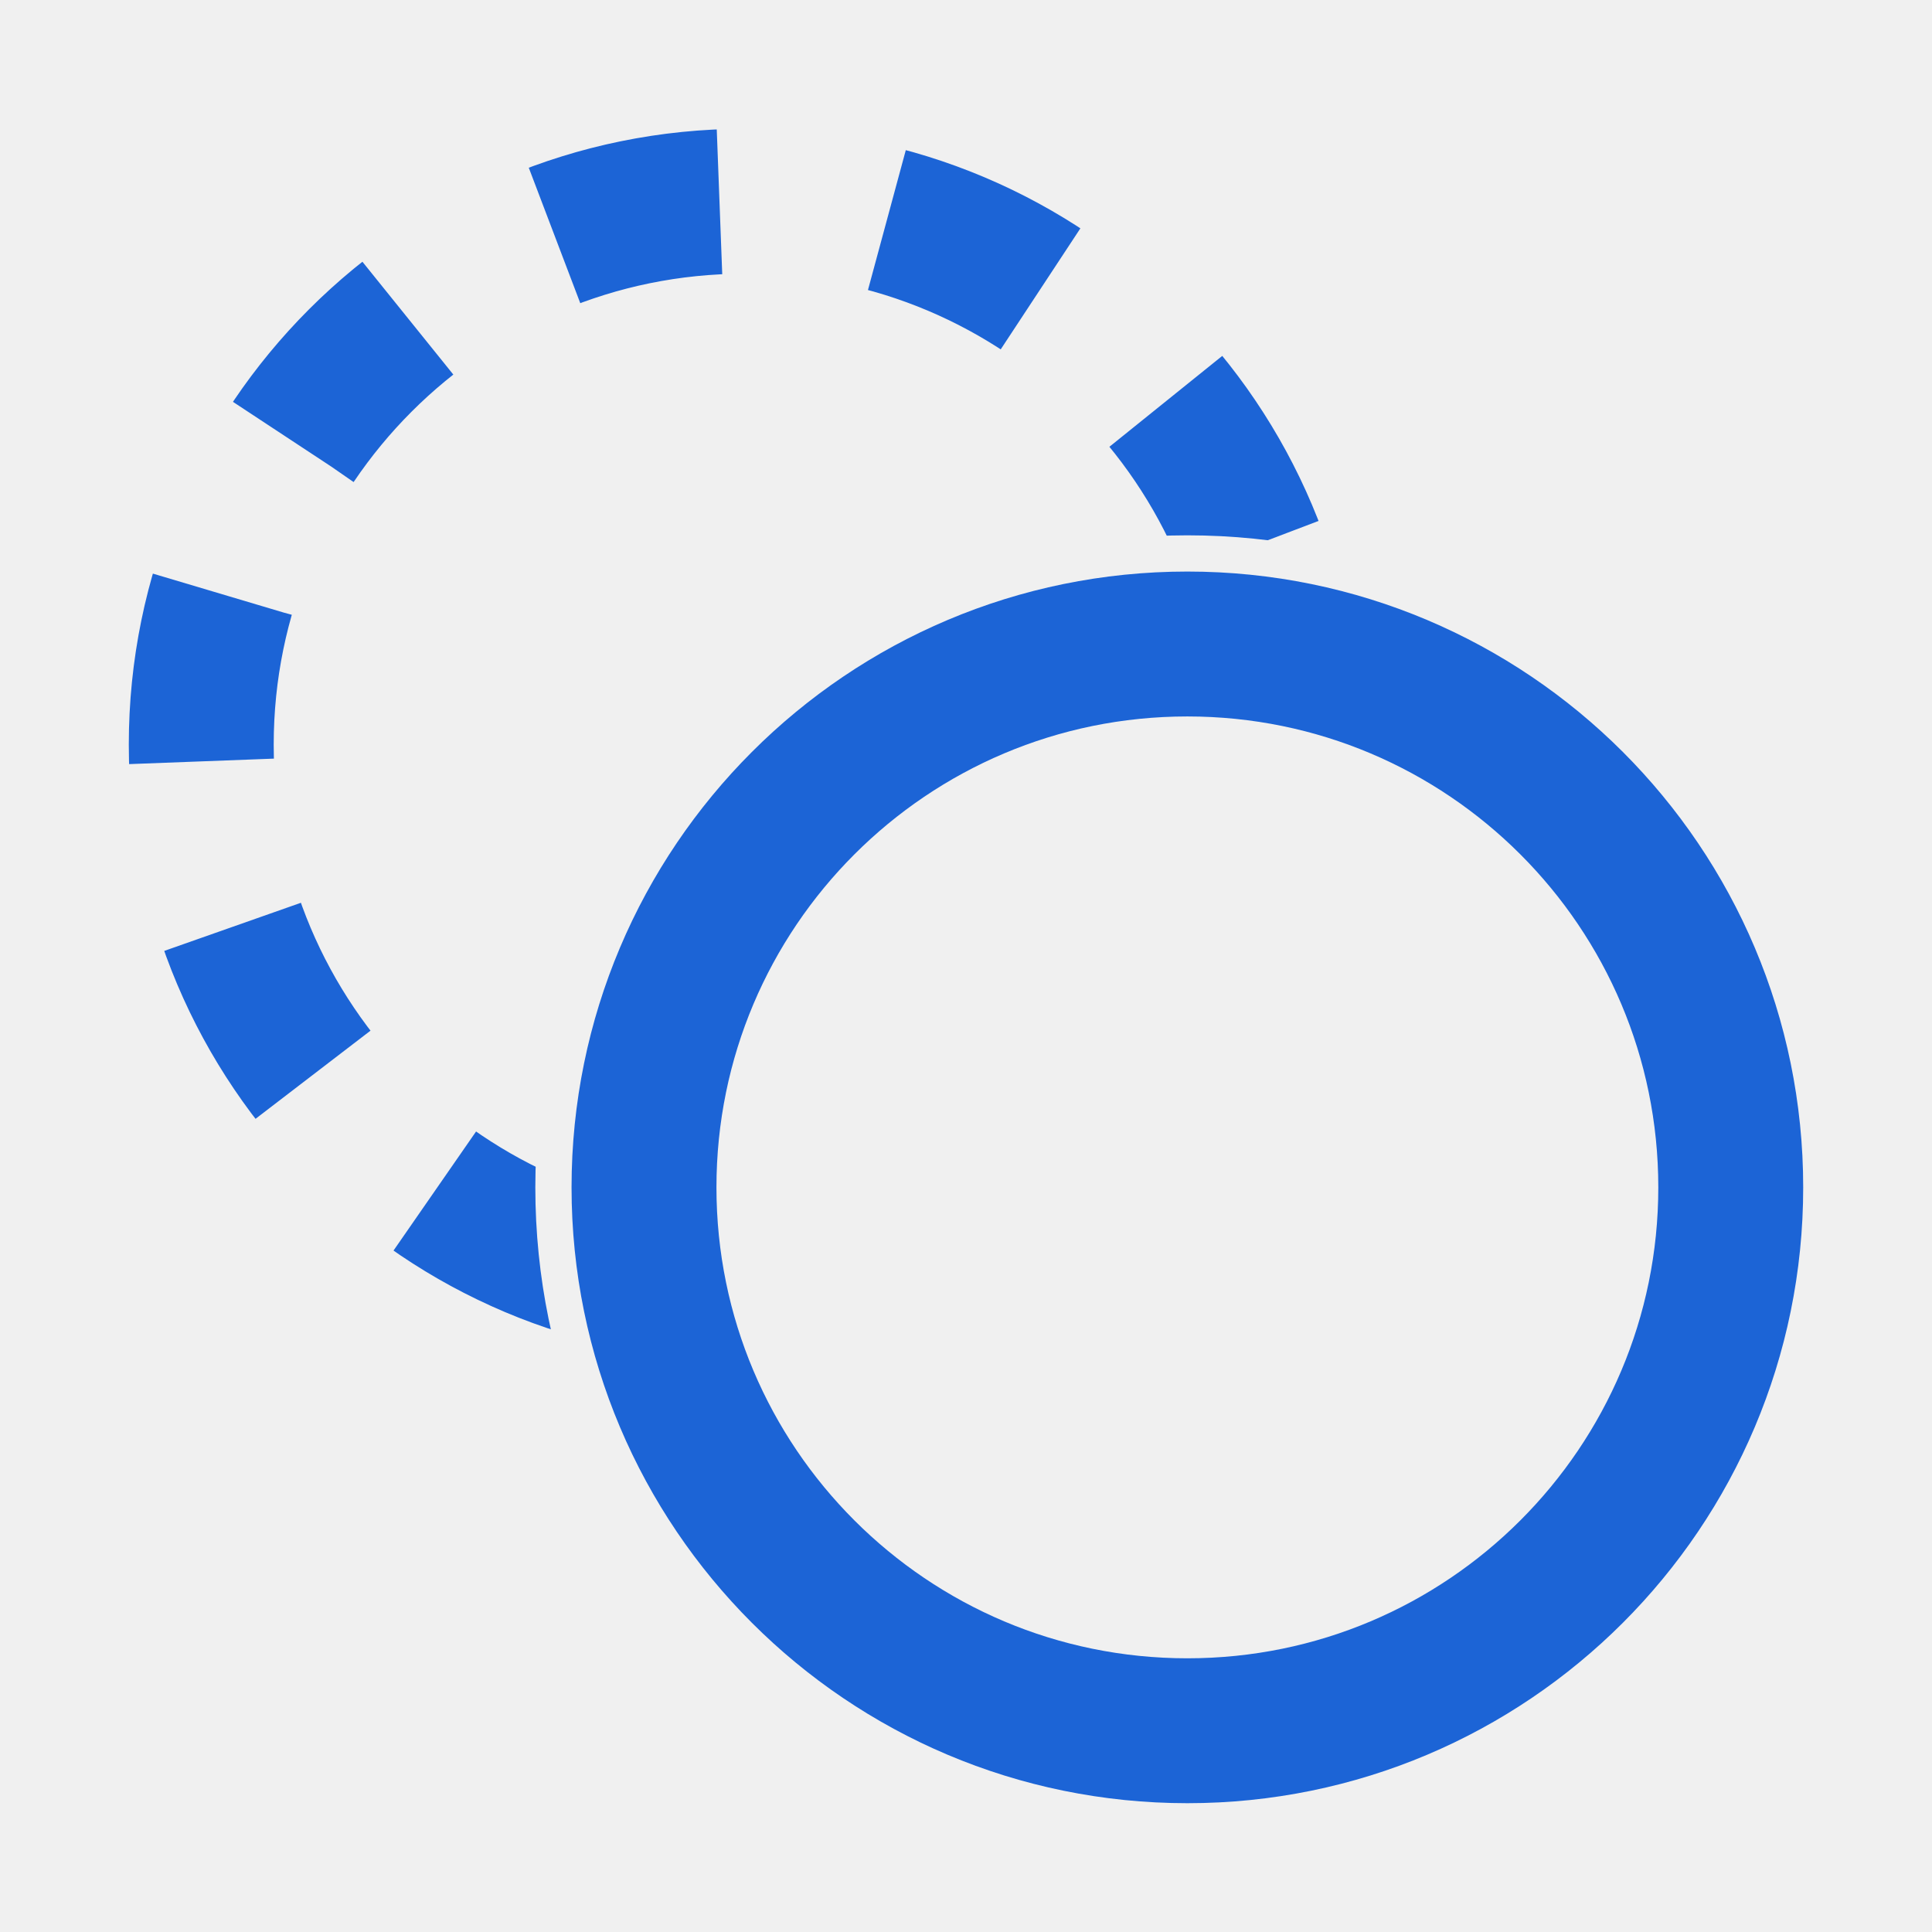
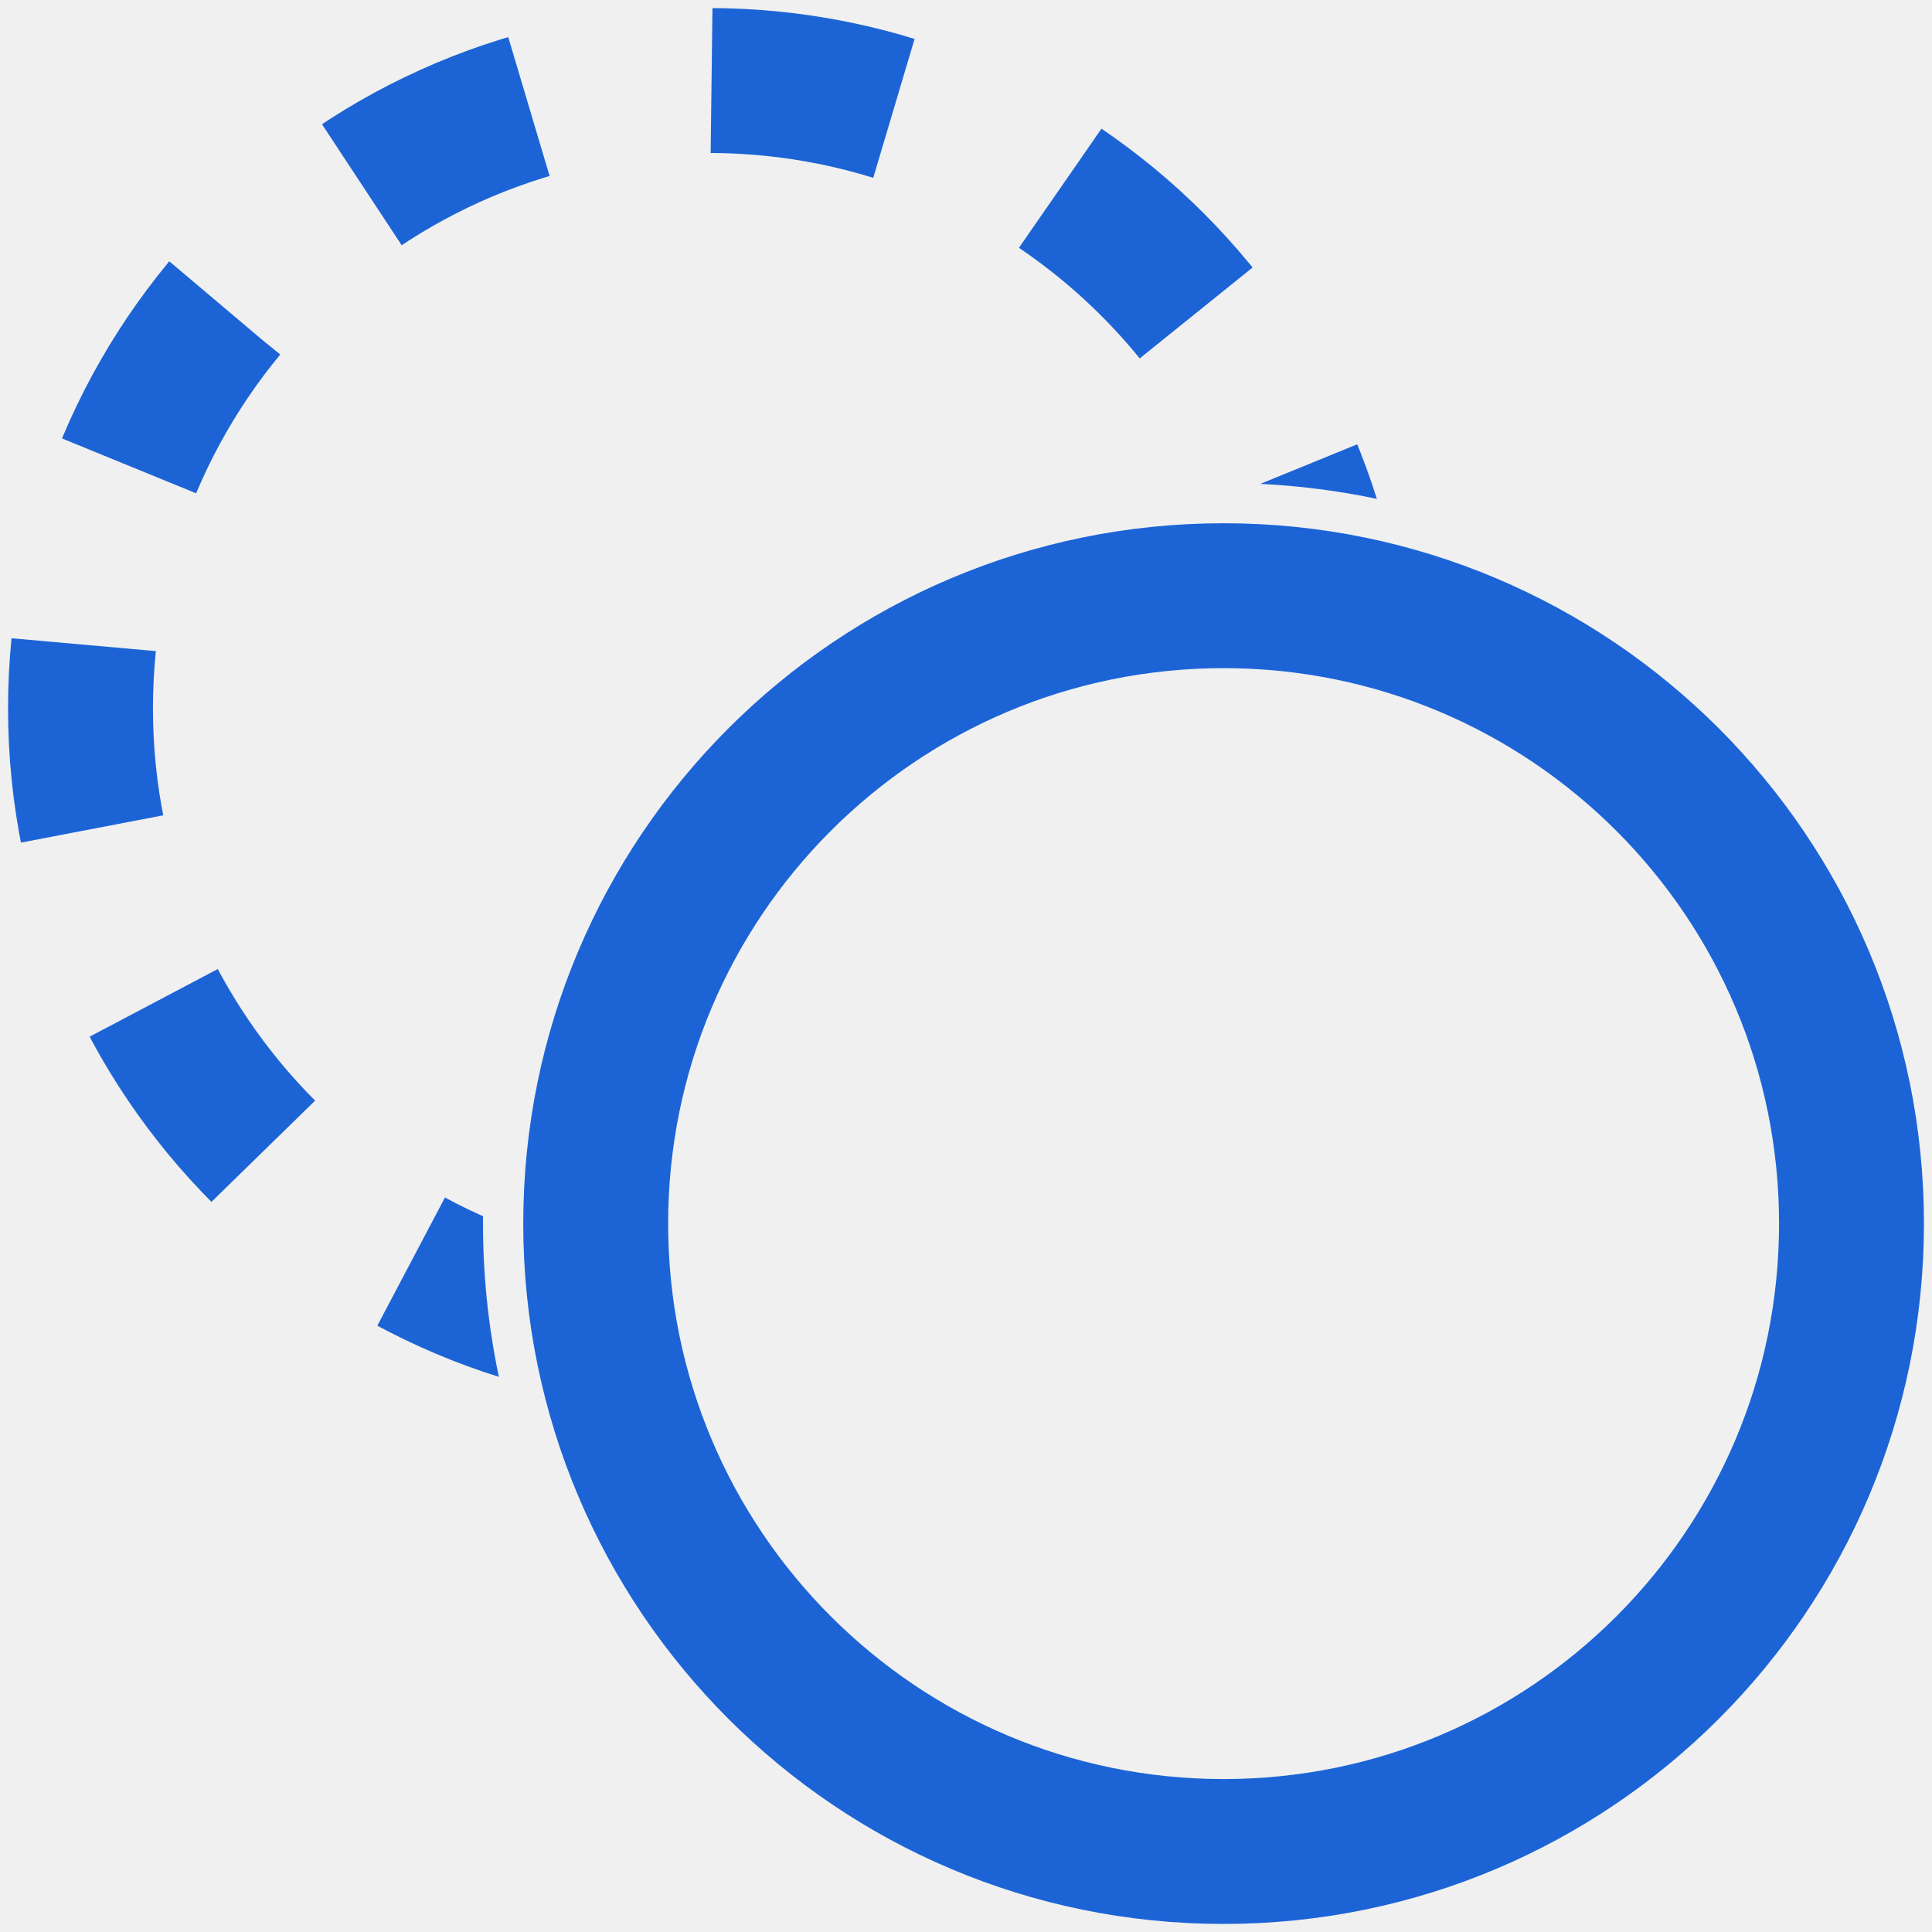
<svg xmlns="http://www.w3.org/2000/svg" width="800px" height="800px" fill="none" version="1.1" viewBox="0 0 24 24">
  <defs>
    <mask id="front" maskUnits="userSpaceOnUse" x="0" y="0" width="24" height="24">
      <rect width="24" height="24" fill="#fff" />
-       <circle cx="14.75" cy="14.75" r="8.1" fill="#000" />
+       <circle cx="15.2" cy="15.2" r="9.2" fill="#000" />
    </mask>
  </defs>
-   <circle cx="9.25" cy="9.25" r="6.75" stroke-dasharray="2.1 2.1" stroke-width="1.8" mask="url(#front)" style="fill:none;stroke:#1c64d6" />
-   <circle cx="14.75" cy="14.75" r="6.75" stroke-width="1.8" style="fill:none;stroke:#1c64d6" />
+   <circle cx="8.8" cy="8.8" r="7.8" stroke-dasharray="2.3 2.3" stroke-width="1.8" mask="url(#front)" style="fill:none;stroke:#1c64d6" />
+   <circle cx="15.2" cy="15.2" r="7.8" stroke-width="1.8" style="fill:none;stroke:#1c64d6" />
</svg>
